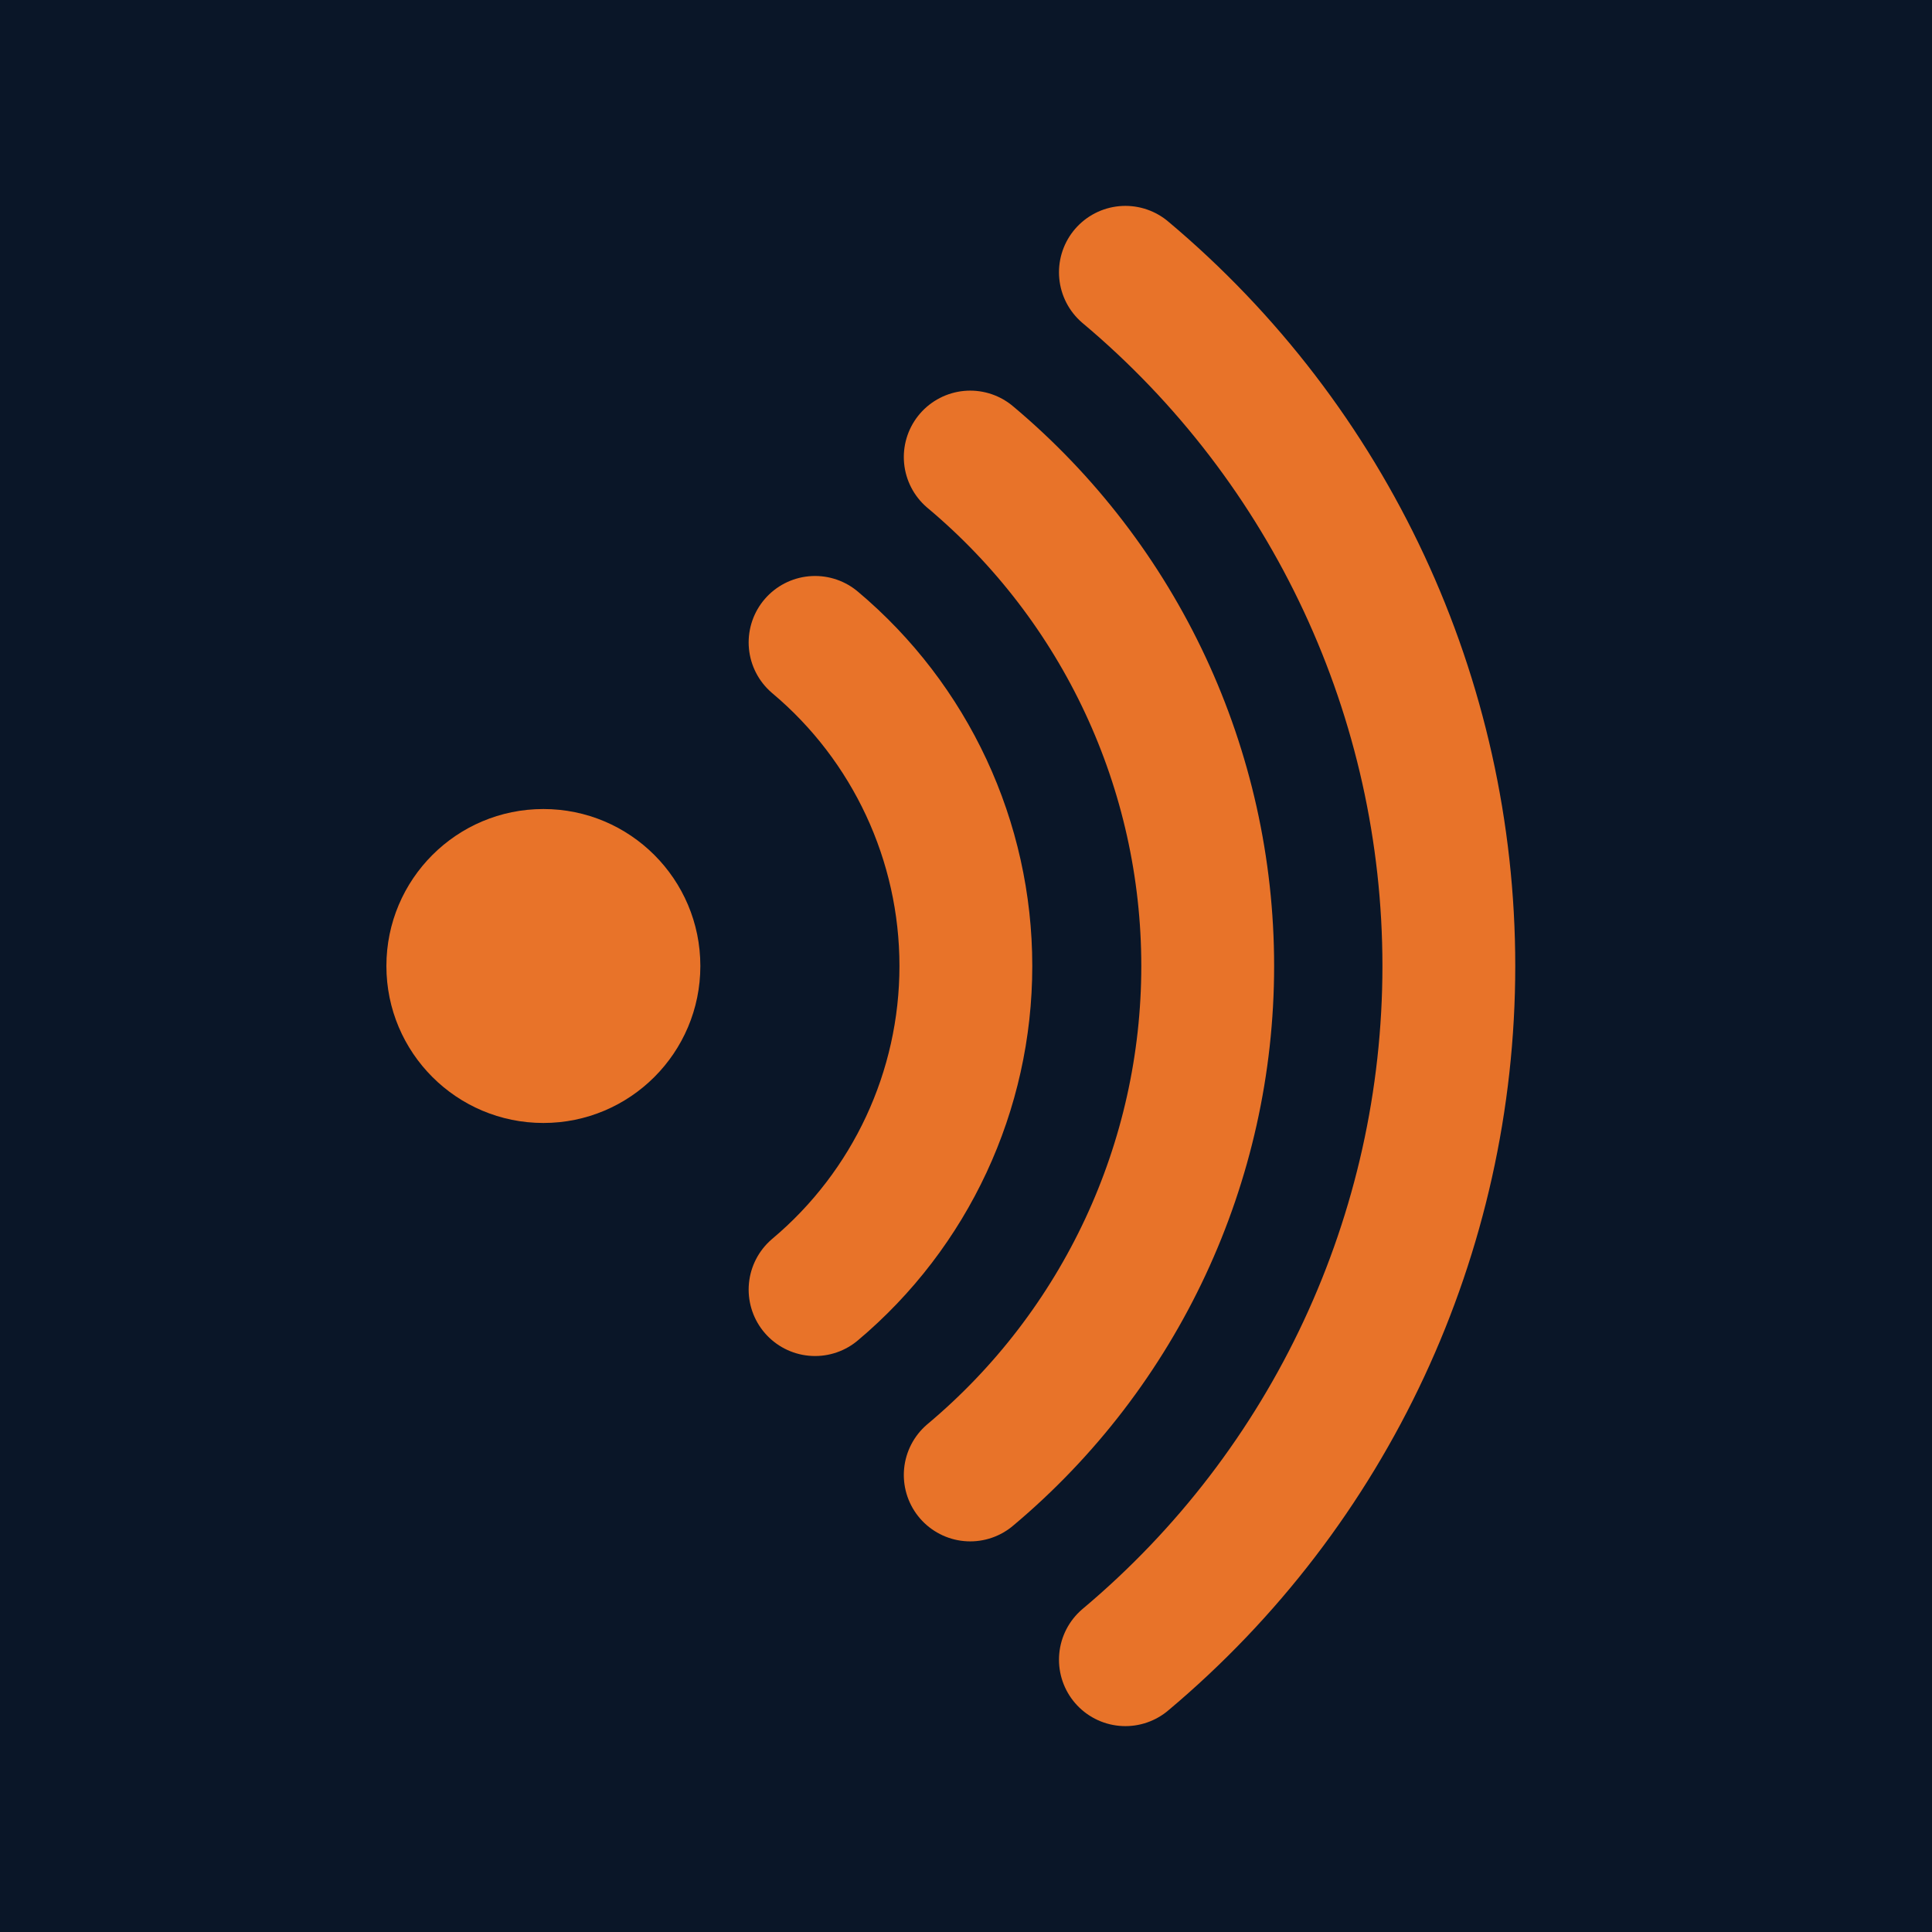
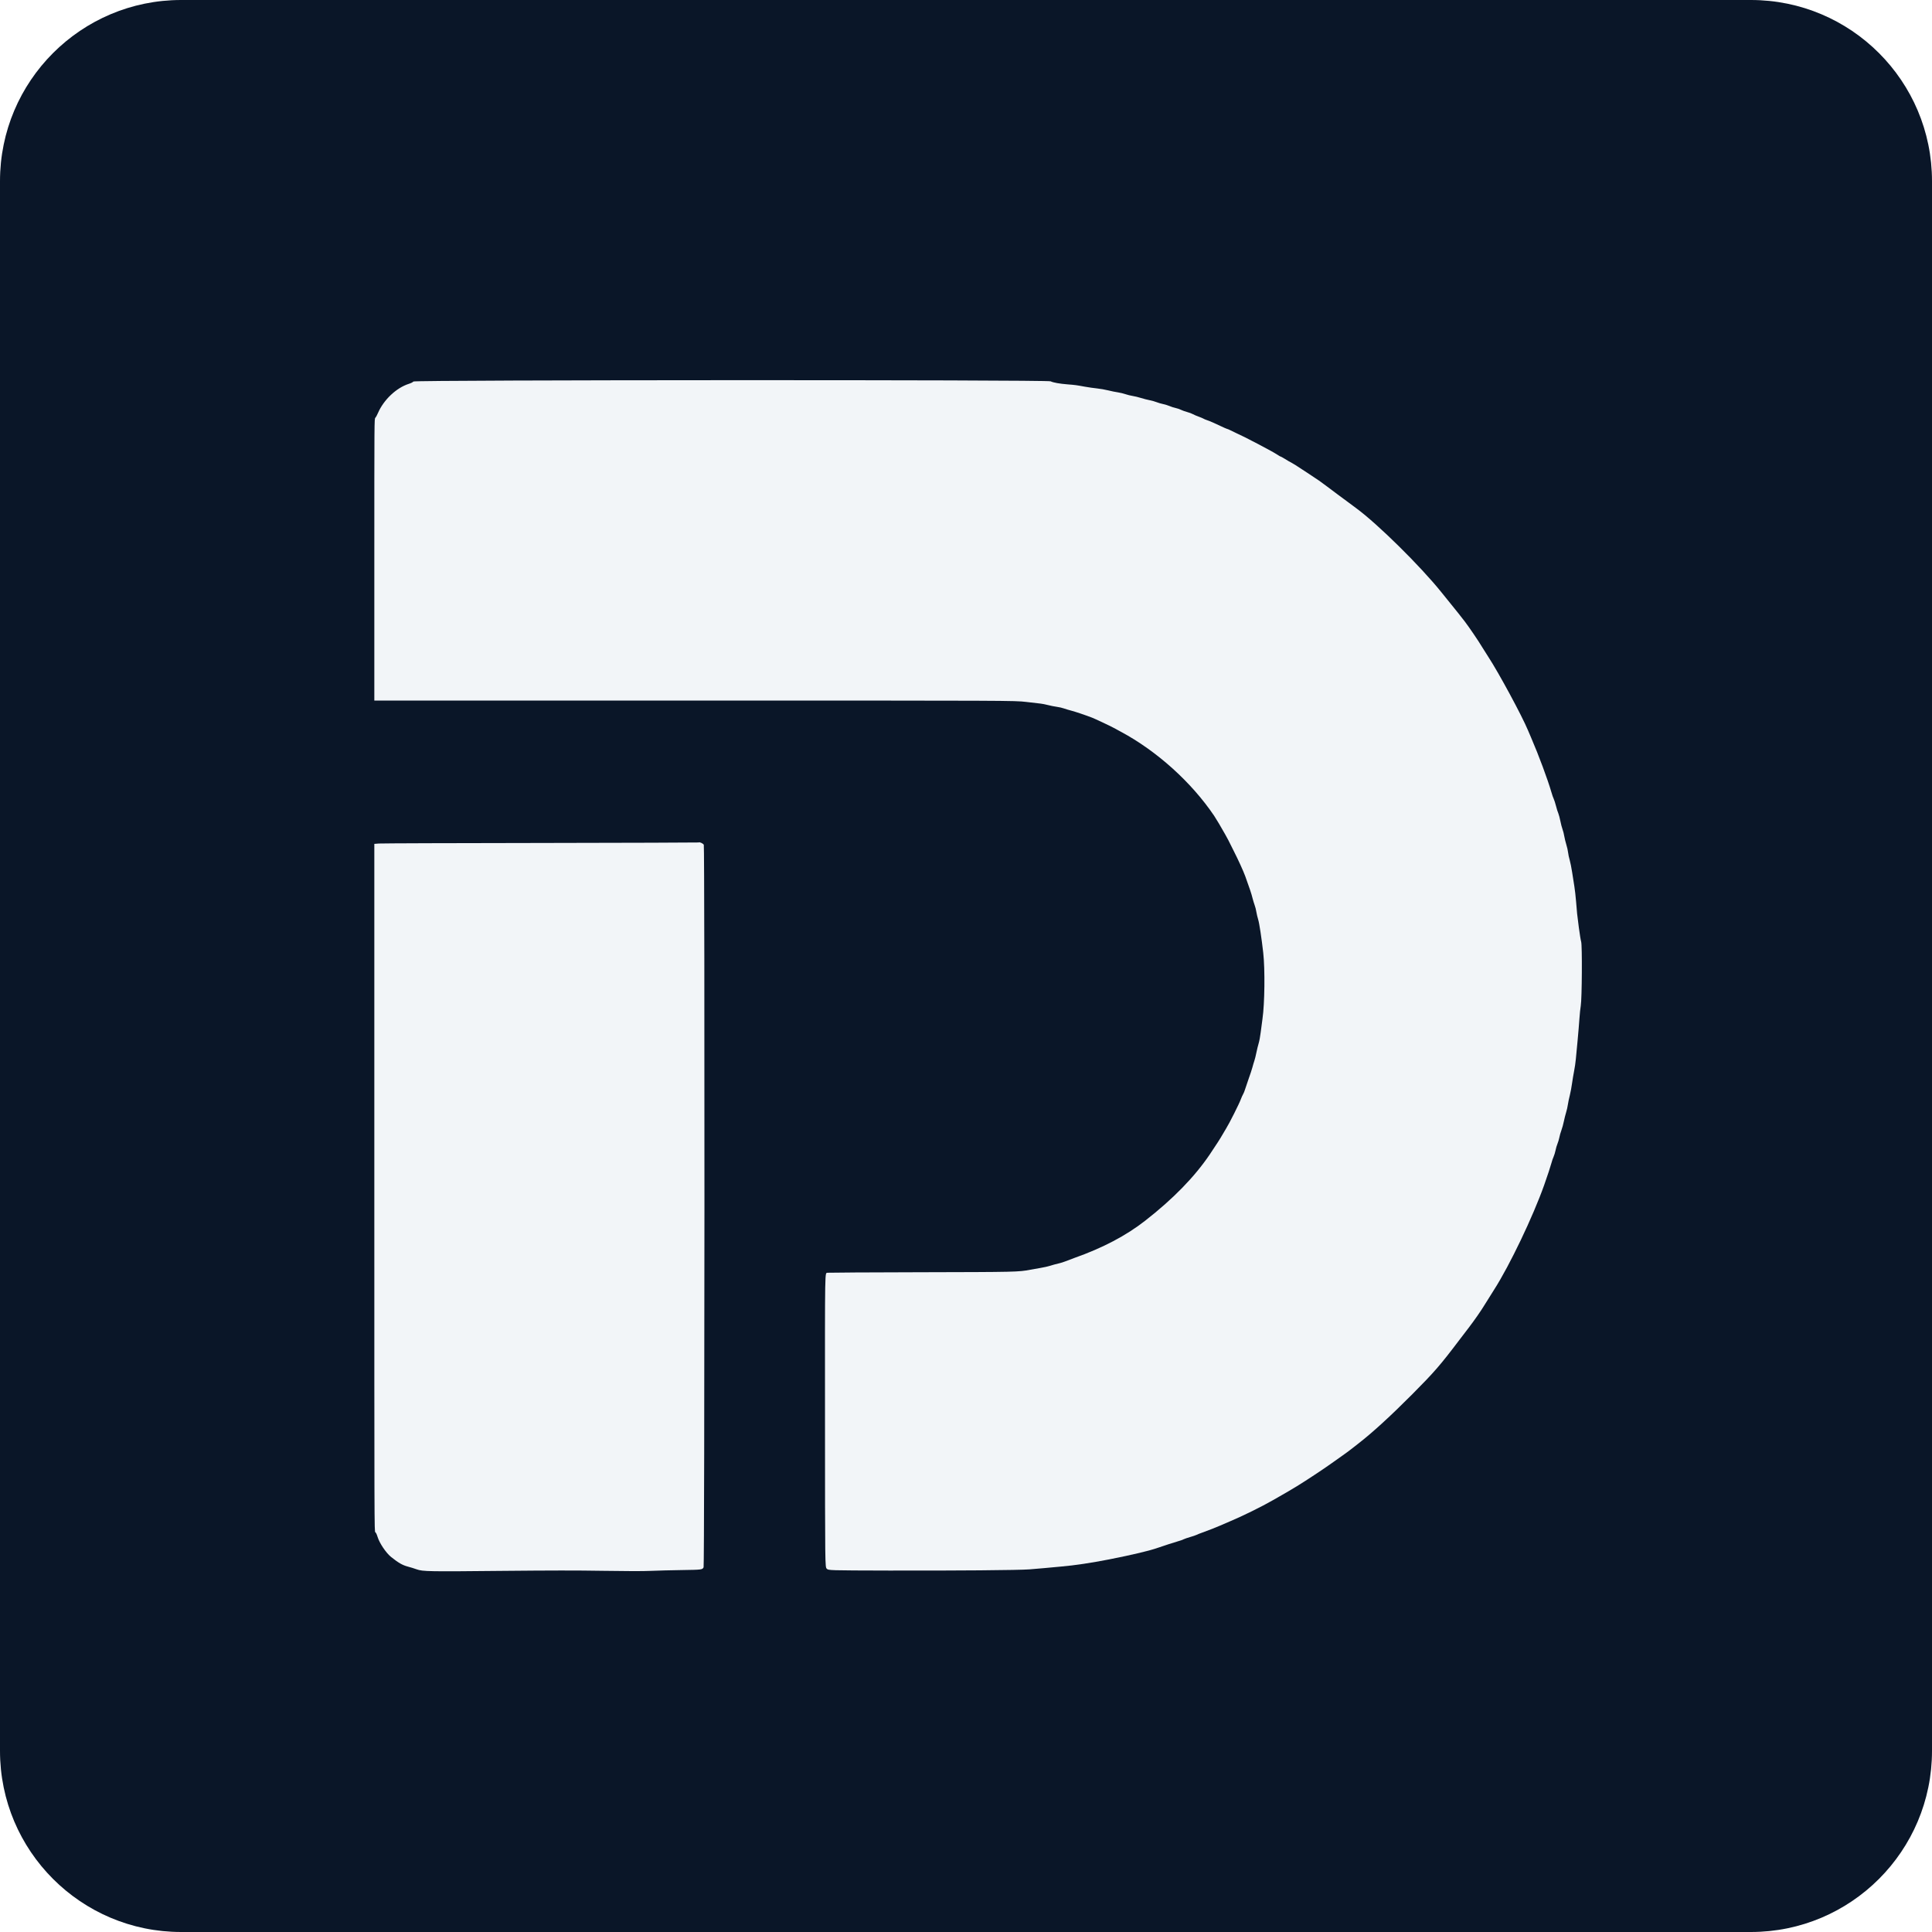
<svg xmlns="http://www.w3.org/2000/svg" viewBox="0 0 32 32">
-   <rect width="32" height="32" fill="#0A1628" />
-   <circle cx="9" cy="16" r="2.6" fill="#E87329" />
-   <g fill="none" stroke="#E87329" stroke-width="2.2" stroke-linecap="round">
-     <path d="M13.5 10.64 A 7 7 0 0 1 13.5 21.36" />
-     <path d="M16.07 7.57 A 11 11 0 0 1 16.07 24.43" />
-     <path d="M18.64 4.51 A 15 15 0 0 1 18.64 27.49" />
+   <rect width="32" height="32" rx="3" fill="#0A1628" />
+   <g transform="translate(6.2,6.3) scale(0.008306)" color="#F2F5F8">
+     <g transform="translate(0,2376) scale(0.1,-0.1)" fill="currentColor" stroke="none">
+       <path d="M779 23737 c-10 -14 -44 -31 -90 -46 -248 -78 -501 -317 -615 -579 -18 -42 -42 -87 -54 -98 -20 -22 -20 -22 -20 -2830 l0 -2809 6378 0 c6377 0 6377 0 6617 -27 132 -15 264 -31 294 -34 30 -3 95 -16 145 -29 50 -13 129 -29 176 -35 47 -6 110 -21 140 -32 30 -11 98 -31 150 -45 81 -21 286 -90 410 -138 54 -20 368 -168 435 -205 33 -18 94 -50 135 -73 722 -386 1412 -1007 1867 -1680 40 -59 146 -238 218 -367 63 -114 72 -131 98 -185 13 -27 49 -99 80 -160 84 -165 186 -388 225 -495 86 -237 124 -351 143 -430 12 -46 31 -112 44 -146 13 -33 28 -94 34 -135 7 -41 23 -109 36 -151 23 -73 68 -371 101 -663 37 -328 29 -1016 -15 -1316 -11 -74 -27 -196 -36 -273 -9 -76 -27 -173 -40 -215 -13 -42 -33 -125 -45 -184 -12 -60 -30 -134 -41 -165 -11 -31 -28 -91 -39 -132 -11 -41 -45 -145 -76 -230 -30 -85 -62 -180 -71 -210 -8 -30 -26 -73 -39 -96 -13 -22 -32 -65 -43 -95 -28 -82 -232 -488 -293 -584 -14 -22 -44 -74 -68 -115 -54 -95 -121 -198 -259 -404 -306 -452 -729 -886 -1290 -1324 -380 -297 -845 -542 -1411 -742 -74 -27 -157 -58 -185 -70 -27 -12 -88 -30 -135 -41 -47 -11 -119 -30 -160 -44 -41 -13 -131 -34 -200 -45 -69 -12 -159 -27 -200 -35 -231 -45 -280 -46 -2198 -50 -1003 -2 -1832 -7 -1843 -10 -57 -19 -53 205 -52 -2969 1 -2899 1 -2899 35 -2933 34 -34 34 -34 1229 -37 1329 -3 2600 7 2814 24 77 6 210 17 295 25 85 9 236 22 335 31 277 24 596 72 960 143 471 93 806 173 970 231 123 43 331 110 408 132 38 10 86 27 106 38 21 10 80 31 131 45 51 14 107 34 124 42 17 9 72 31 121 48 123 44 267 101 345 135 36 16 124 54 195 84 248 103 647 300 860 423 39 22 102 58 140 80 273 155 421 247 685 421 113 74 258 173 323 219 64 45 172 122 240 170 67 48 138 99 157 115 19 15 90 70 157 122 290 225 645 550 1085 992 439 442 552 572 943 1089 39 51 113 149 166 217 126 164 261 358 339 488 35 58 118 191 185 295 307 481 768 1445 992 2075 65 183 131 384 149 452 8 33 26 85 40 116 14 31 31 89 39 128 7 39 25 98 38 130 14 33 30 88 37 123 6 36 25 101 41 145 17 45 39 126 50 181 11 55 32 136 45 179 14 43 29 113 35 155 6 42 23 126 39 186 15 61 35 167 44 237 10 70 28 180 41 245 13 64 29 173 35 242 6 69 22 241 36 381 13 140 29 329 35 420 6 91 18 208 27 260 24 140 30 1200 8 1275 -9 28 -29 154 -46 280 -38 294 -37 285 -55 515 -9 107 -24 247 -35 310 -11 63 -31 189 -44 280 -14 91 -36 201 -49 245 -13 44 -28 112 -32 150 -4 39 -20 111 -36 160 -15 50 -33 124 -40 165 -6 41 -22 103 -35 138 -13 34 -32 108 -43 165 -11 56 -29 124 -40 151 -12 26 -33 93 -47 149 -14 55 -34 117 -44 138 -11 21 -33 84 -49 141 -71 245 -251 731 -401 1078 -18 41 -46 109 -64 150 -122 294 -586 1152 -791 1465 -40 61 -94 146 -120 190 -75 126 -260 398 -348 514 -74 98 -136 175 -471 589 -422 524 -1263 1353 -1691 1669 -55 40 -120 89 -145 108 -25 19 -76 57 -115 85 -38 28 -90 66 -115 85 -79 61 -344 257 -376 279 -17 12 -126 84 -242 161 -203 135 -261 171 -362 225 -25 14 -69 40 -96 58 -28 17 -55 32 -60 32 -5 0 -27 12 -49 27 -45 30 -142 86 -255 145 -41 22 -109 58 -150 80 -41 22 -93 48 -115 59 -22 11 -56 28 -75 39 -36 20 -80 41 -240 117 -52 25 -111 53 -130 63 -19 10 -46 21 -60 24 -14 4 -61 25 -105 46 -111 54 -252 116 -300 130 -22 7 -49 19 -60 26 -11 7 -54 25 -95 40 -41 14 -93 37 -115 49 -22 13 -75 33 -118 44 -43 12 -99 32 -125 45 -26 13 -74 29 -107 36 -33 7 -85 23 -115 37 -30 13 -89 31 -130 40 -41 8 -100 26 -130 38 -31 13 -93 30 -138 39 -46 9 -125 29 -175 45 -51 16 -125 34 -165 40 -40 6 -104 22 -142 35 -39 14 -108 30 -153 37 -45 6 -131 24 -192 39 -60 15 -161 33 -222 39 -62 6 -172 22 -245 35 -174 32 -190 34 -343 46 -161 13 -286 35 -339 61 -68 33 -12683 29 -12707 -4z" />
+       <path d="M6468 14545 c-3 -3 -1418 -7 -3144 -10 -1726 -2 -3181 -7 -3231 -11 l-93 -7 0 -6858 c0 -6818 0 -6858 20 -6869 13 -7 28 -39 45 -93 38 -125 168 -318 268 -399 147 -118 226 -164 339 -194 50 -13 128 -37 174 -54 121 -43 241 -45 1719 -30 977 9 1449 10 1995 1 494 -8 789 -8 955 -1 132 6 411 13 620 16 400 6 406 7 431 55 20 39 24 14371 4 14408 -15 28 -87 60 -102 46z" />
+     </g>
  </g>
</svg>
